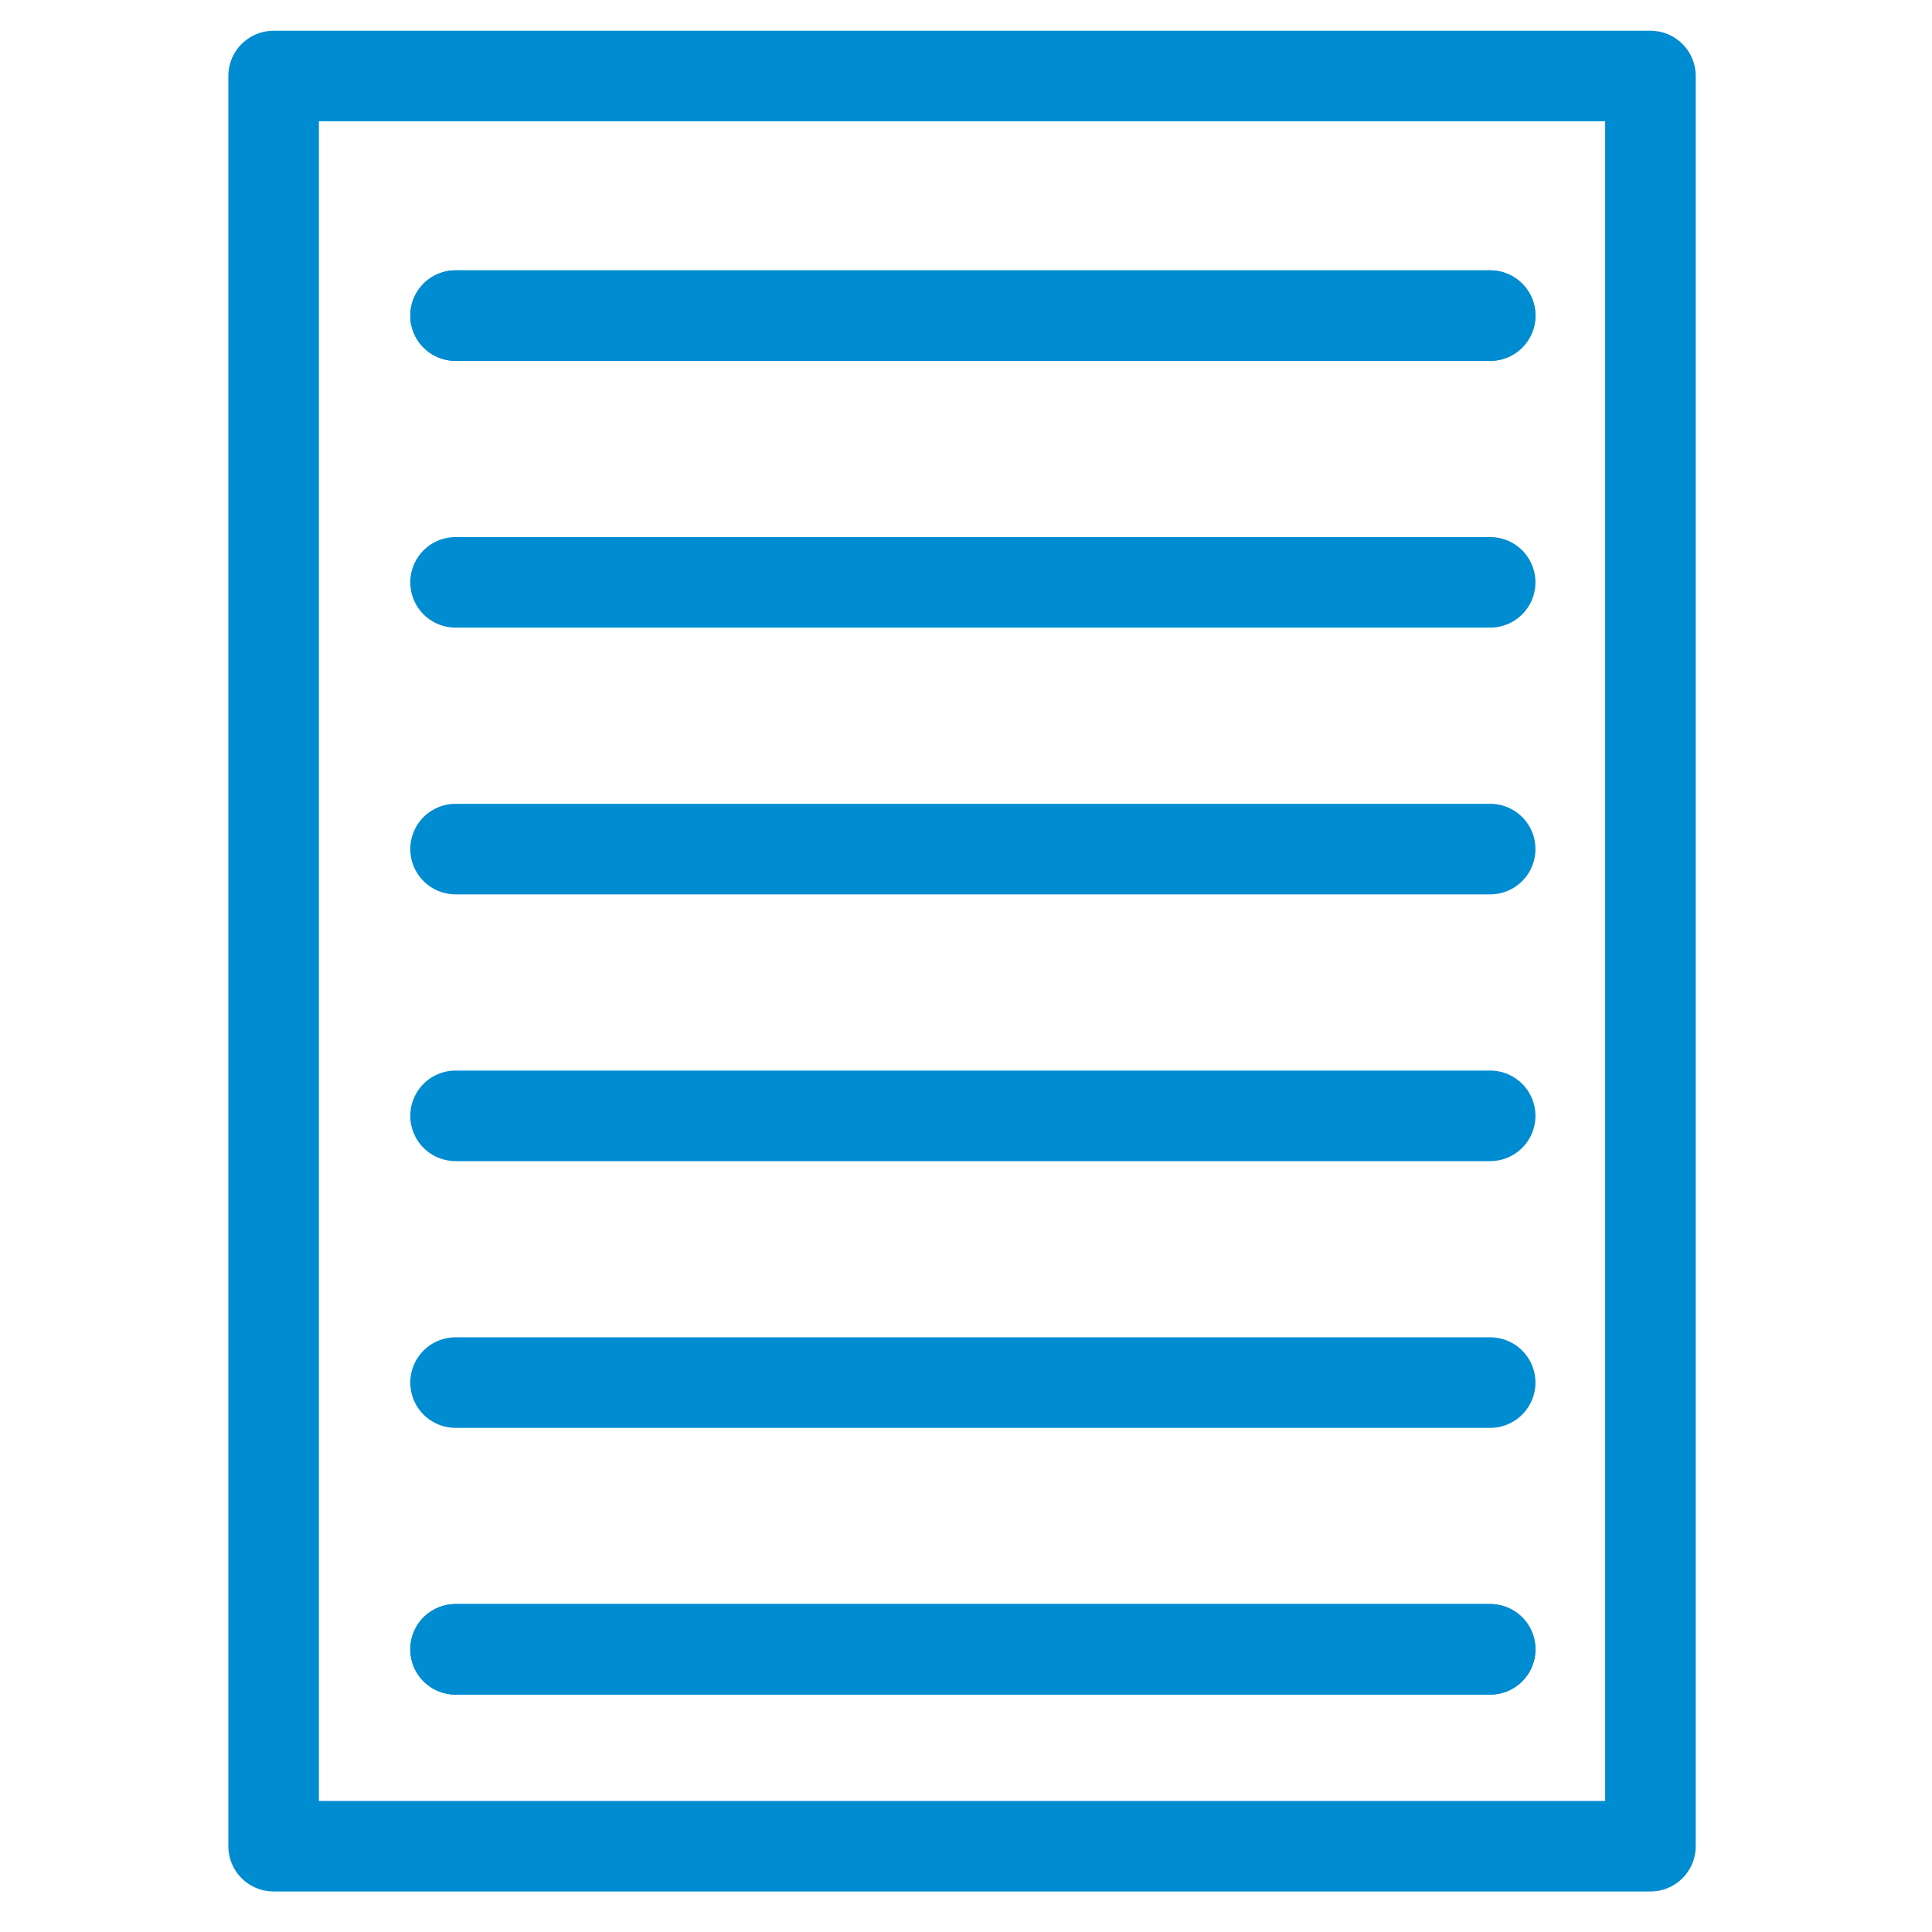
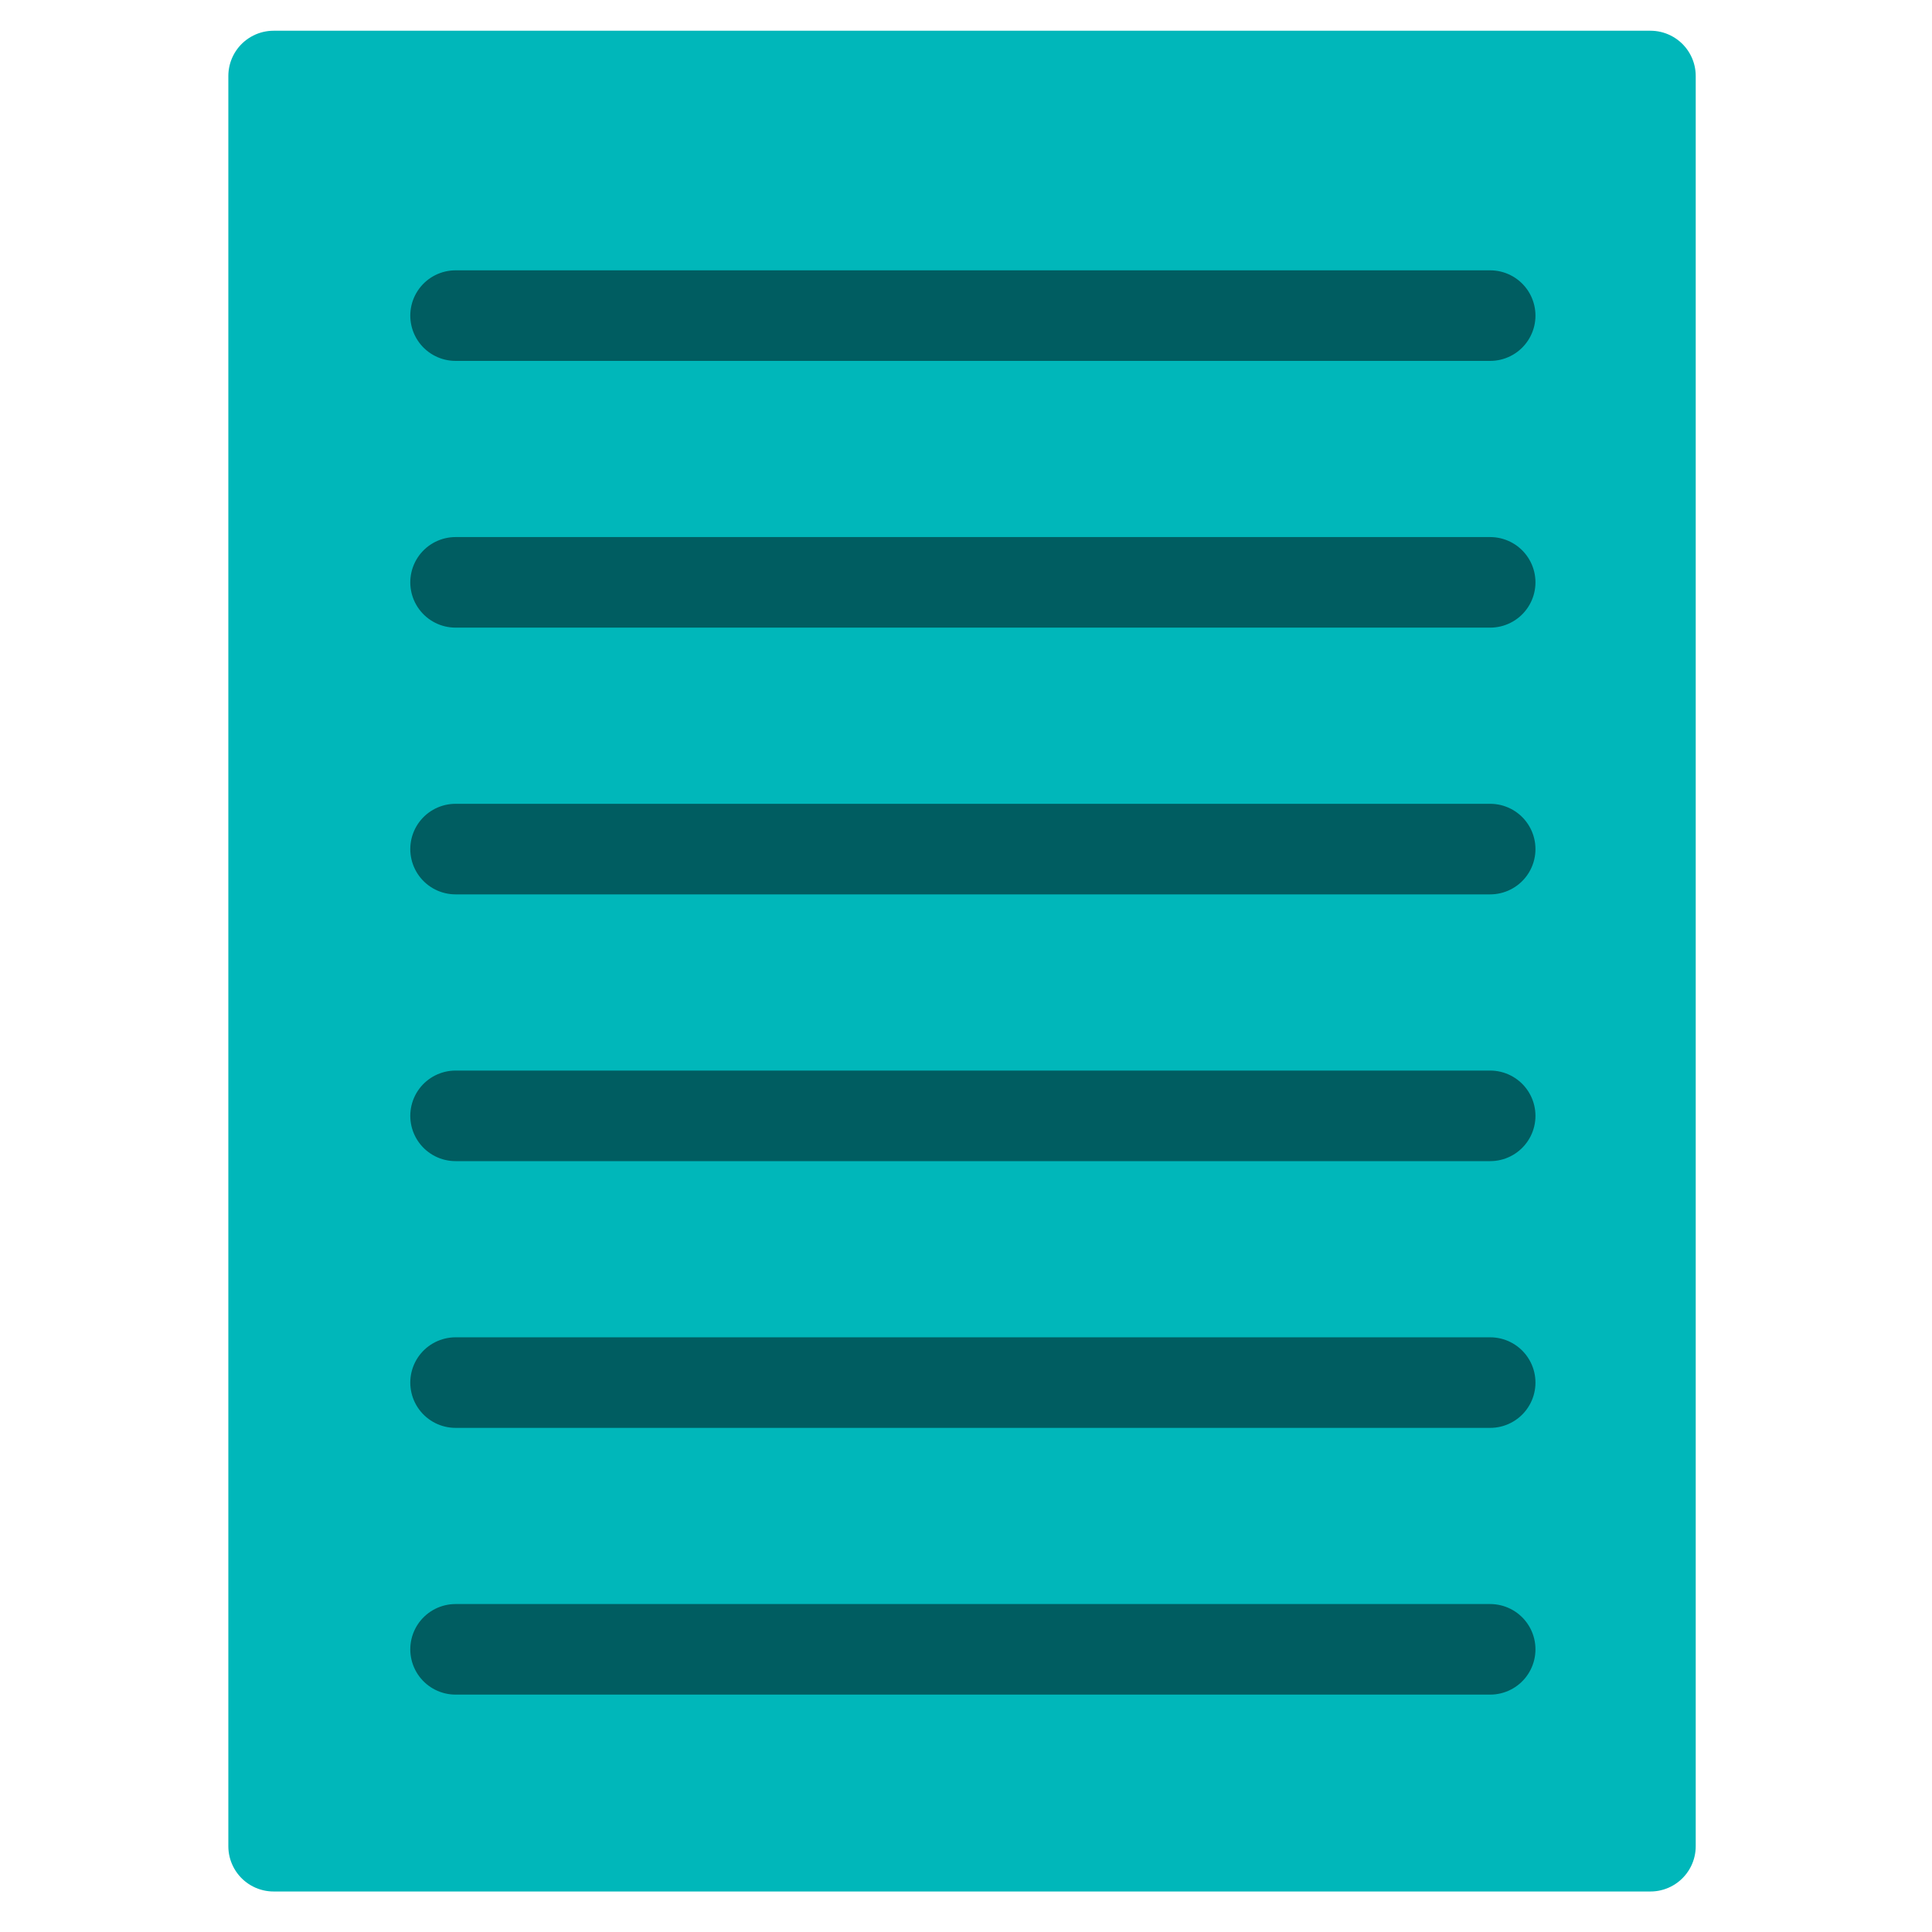
<svg xmlns="http://www.w3.org/2000/svg" width="64px" height="64px" id="svg2985" version="1.1">
  <defs id="defs2987" />
  <g id="layer1">
-     <rect y="2.518" x="9.064" height="58.64" width="45.609" id="rect2983" style="color:#000000;fill:none;stroke:#008cd1;stroke-width:3;stroke-linecap:round;stroke-linejoin:round;stroke-miterlimit:4;stroke-opacity:1;stroke-dasharray:none;stroke-dashoffset:0;marker:none;visibility:visible;display:inline;overflow:visible;enable-background:accumulate" />
-     <path id="path3753" d="m 15.091,10.455 34.273,0" style="color:#000000;fill:none;stroke:#008cd1;stroke-width:3;stroke-linecap:round;stroke-linejoin:round;stroke-miterlimit:4;stroke-opacity:1;stroke-dasharray:none;stroke-dashoffset:0;marker:none;visibility:visible;display:inline;overflow:visible;enable-background:accumulate" />
-     <path style="color:#000000;fill:none;stroke:#008cd1;stroke-width:3;stroke-linecap:round;stroke-linejoin:round;stroke-miterlimit:4;stroke-opacity:1;stroke-dasharray:none;stroke-dashoffset:0;marker:none;visibility:visible;display:inline;overflow:visible;enable-background:accumulate" d="m 15.091,54.636 34.273,0" id="path3755" />
-     <g id="g3767">
-       <path id="path3769" style="stroke-linejoin:round;enable-background:accumulate;stroke-opacity:1;color:#000000;stroke-dashoffset:0;visibility:visible;stroke:#008cd1;stroke-linecap:round;stroke-miterlimit:4;marker:none;stroke-dasharray:none;overflow:visible;stroke-width:3;display:inline;fill:none" d="M15.091 10.455C15.091 10.455 49.364 10.455 49.364 10.455" />
-       <path id="path3771" style="stroke-linejoin:round;enable-background:accumulate;stroke-opacity:1;color:#000000;stroke-dashoffset:0;visibility:visible;stroke:#008cd1;stroke-linecap:round;stroke-miterlimit:4;marker:none;stroke-dasharray:none;overflow:visible;stroke-width:3;display:inline;fill:none" d="M15.091 19.291C15.091 19.291 49.364 19.291 49.364 19.291" />
-       <path id="path3773" style="stroke-linejoin:round;enable-background:accumulate;stroke-opacity:1;color:#000000;stroke-dashoffset:0;visibility:visible;stroke:#008cd1;stroke-linecap:round;stroke-miterlimit:4;marker:none;stroke-dasharray:none;overflow:visible;stroke-width:3;display:inline;fill:none" d="M15.091 28.127C15.091 28.127 49.364 28.127 49.364 28.127" />
-       <path id="path3775" style="stroke-linejoin:round;enable-background:accumulate;stroke-opacity:1;color:#000000;stroke-dashoffset:0;visibility:visible;stroke:#008cd1;stroke-linecap:round;stroke-miterlimit:4;marker:none;stroke-dasharray:none;overflow:visible;stroke-width:3;display:inline;fill:none" d="M15.091 36.964C15.091 36.964 49.364 36.964 49.364 36.964" />
-       <path id="path3777" style="stroke-linejoin:round;enable-background:accumulate;stroke-opacity:1;color:#000000;stroke-dashoffset:0;visibility:visible;stroke:#008cd1;stroke-linecap:round;stroke-miterlimit:4;marker:none;stroke-dasharray:none;overflow:visible;stroke-width:3;display:inline;fill:none" d="M15.091 45.8C15.091 45.8 49.364 45.8 49.364 45.8" />
-       <path id="path3779" style="stroke-linejoin:round;enable-background:accumulate;stroke-opacity:1;color:#000000;stroke-dashoffset:0;visibility:visible;stroke:#008cd1;stroke-linecap:round;stroke-miterlimit:4;marker:none;stroke-dasharray:none;overflow:visible;stroke-width:3;display:inline;fill:none" d="M15.091 54.636C15.091 54.636 49.364 54.636 49.364 54.636" />
+     <rect y="2.518" x="9.064" height="58.64" width="45.609" id="rect2983" style="color:#000000;fill:#00b7ba;stroke:#00b7ba;stroke-width:3;stroke-linecap:round;stroke-linejoin:round;stroke-miterlimit:4;stroke-opacity:1;stroke-dasharray:none;stroke-dashoffset:0;marker:none;visibility:visible;display:inline;overflow:visible;enable-background:accumulate;fill-opacity:1" />
+     <g id="g3767" style="stroke:#005d61;stroke-opacity:1;stroke-width:3;stroke-miterlimit:4;stroke-dasharray:none">
+       <path id="path3769" style="stroke-linejoin:round;enable-background:accumulate;stroke-opacity:1;color:#000000;stroke-dashoffset:0;visibility:visible;stroke:#005d61;stroke-linecap:round;stroke-miterlimit:4;marker:none;stroke-dasharray:none;overflow:visible;stroke-width:3;display:inline;fill:none" d="M15.091 10.455C15.091 10.455 49.364 10.455 49.364 10.455" />
+       <path id="path3771" style="stroke-linejoin:round;enable-background:accumulate;stroke-opacity:1;color:#000000;stroke-dashoffset:0;visibility:visible;stroke:#005d61;stroke-linecap:round;stroke-miterlimit:4;marker:none;stroke-dasharray:none;overflow:visible;stroke-width:3;display:inline;fill:none" d="M15.091 19.291C15.091 19.291 49.364 19.291 49.364 19.291" />
+       <path id="path3773" style="stroke-linejoin:round;enable-background:accumulate;stroke-opacity:1;color:#000000;stroke-dashoffset:0;visibility:visible;stroke:#005d61;stroke-linecap:round;stroke-miterlimit:4;marker:none;stroke-dasharray:none;overflow:visible;stroke-width:3;display:inline;fill:none" d="M15.091 28.127C15.091 28.127 49.364 28.127 49.364 28.127" />
+       <path id="path3775" style="stroke-linejoin:round;enable-background:accumulate;stroke-opacity:1;color:#000000;stroke-dashoffset:0;visibility:visible;stroke:#005d61;stroke-linecap:round;stroke-miterlimit:4;marker:none;stroke-dasharray:none;overflow:visible;stroke-width:3;display:inline;fill:none" d="M15.091 36.964C15.091 36.964 49.364 36.964 49.364 36.964" />
+       <path id="path3777" style="stroke-linejoin:round;enable-background:accumulate;stroke-opacity:1;color:#000000;stroke-dashoffset:0;visibility:visible;stroke:#005d61;stroke-linecap:round;stroke-miterlimit:4;marker:none;stroke-dasharray:none;overflow:visible;stroke-width:3;display:inline;fill:none" d="M15.091 45.8C15.091 45.8 49.364 45.8 49.364 45.8" />
+       <path id="path3779" style="stroke-linejoin:round;enable-background:accumulate;stroke-opacity:1;color:#000000;stroke-dashoffset:0;visibility:visible;stroke:#005d61;stroke-linecap:round;stroke-miterlimit:4;marker:none;stroke-dasharray:none;overflow:visible;stroke-width:3;display:inline;fill:none" d="M15.091 54.636C15.091 54.636 49.364 54.636 49.364 54.636" />
    </g>
  </g>
</svg>
